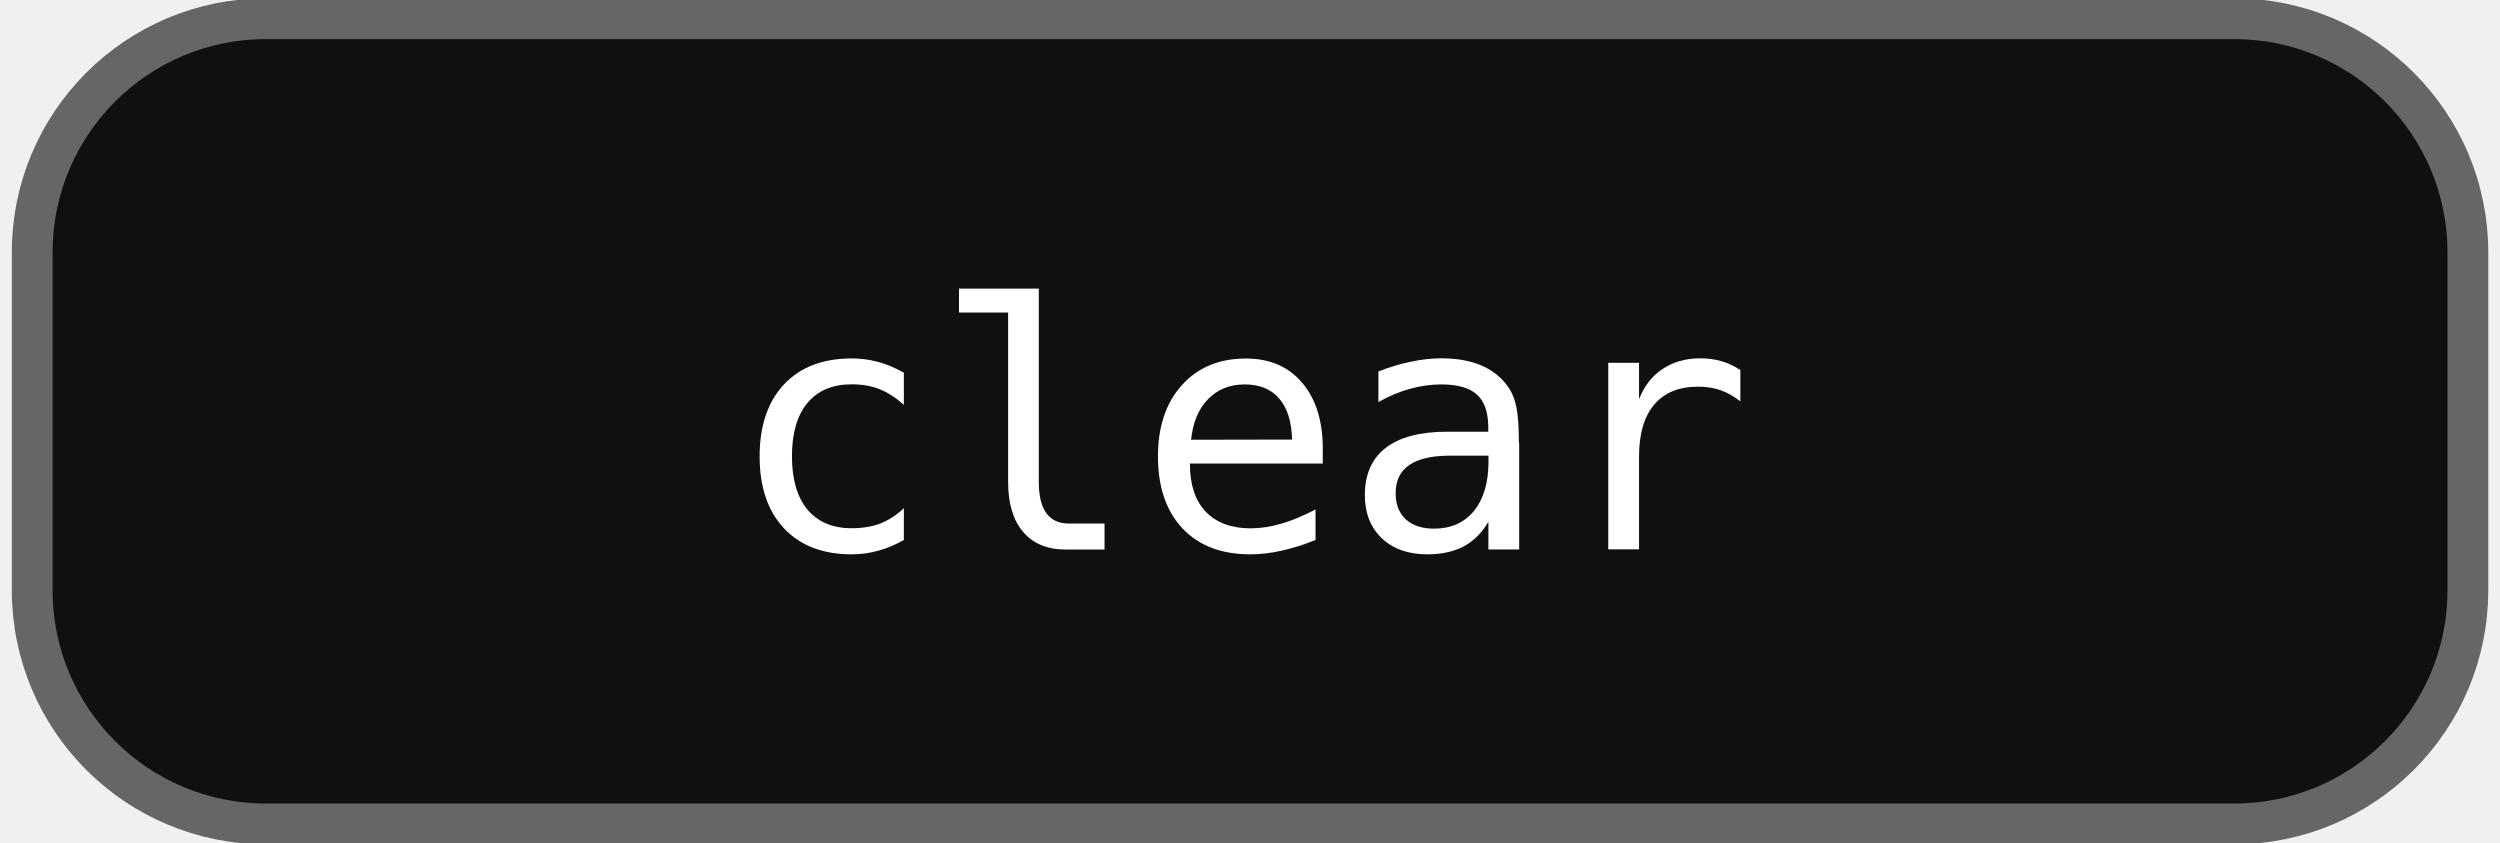
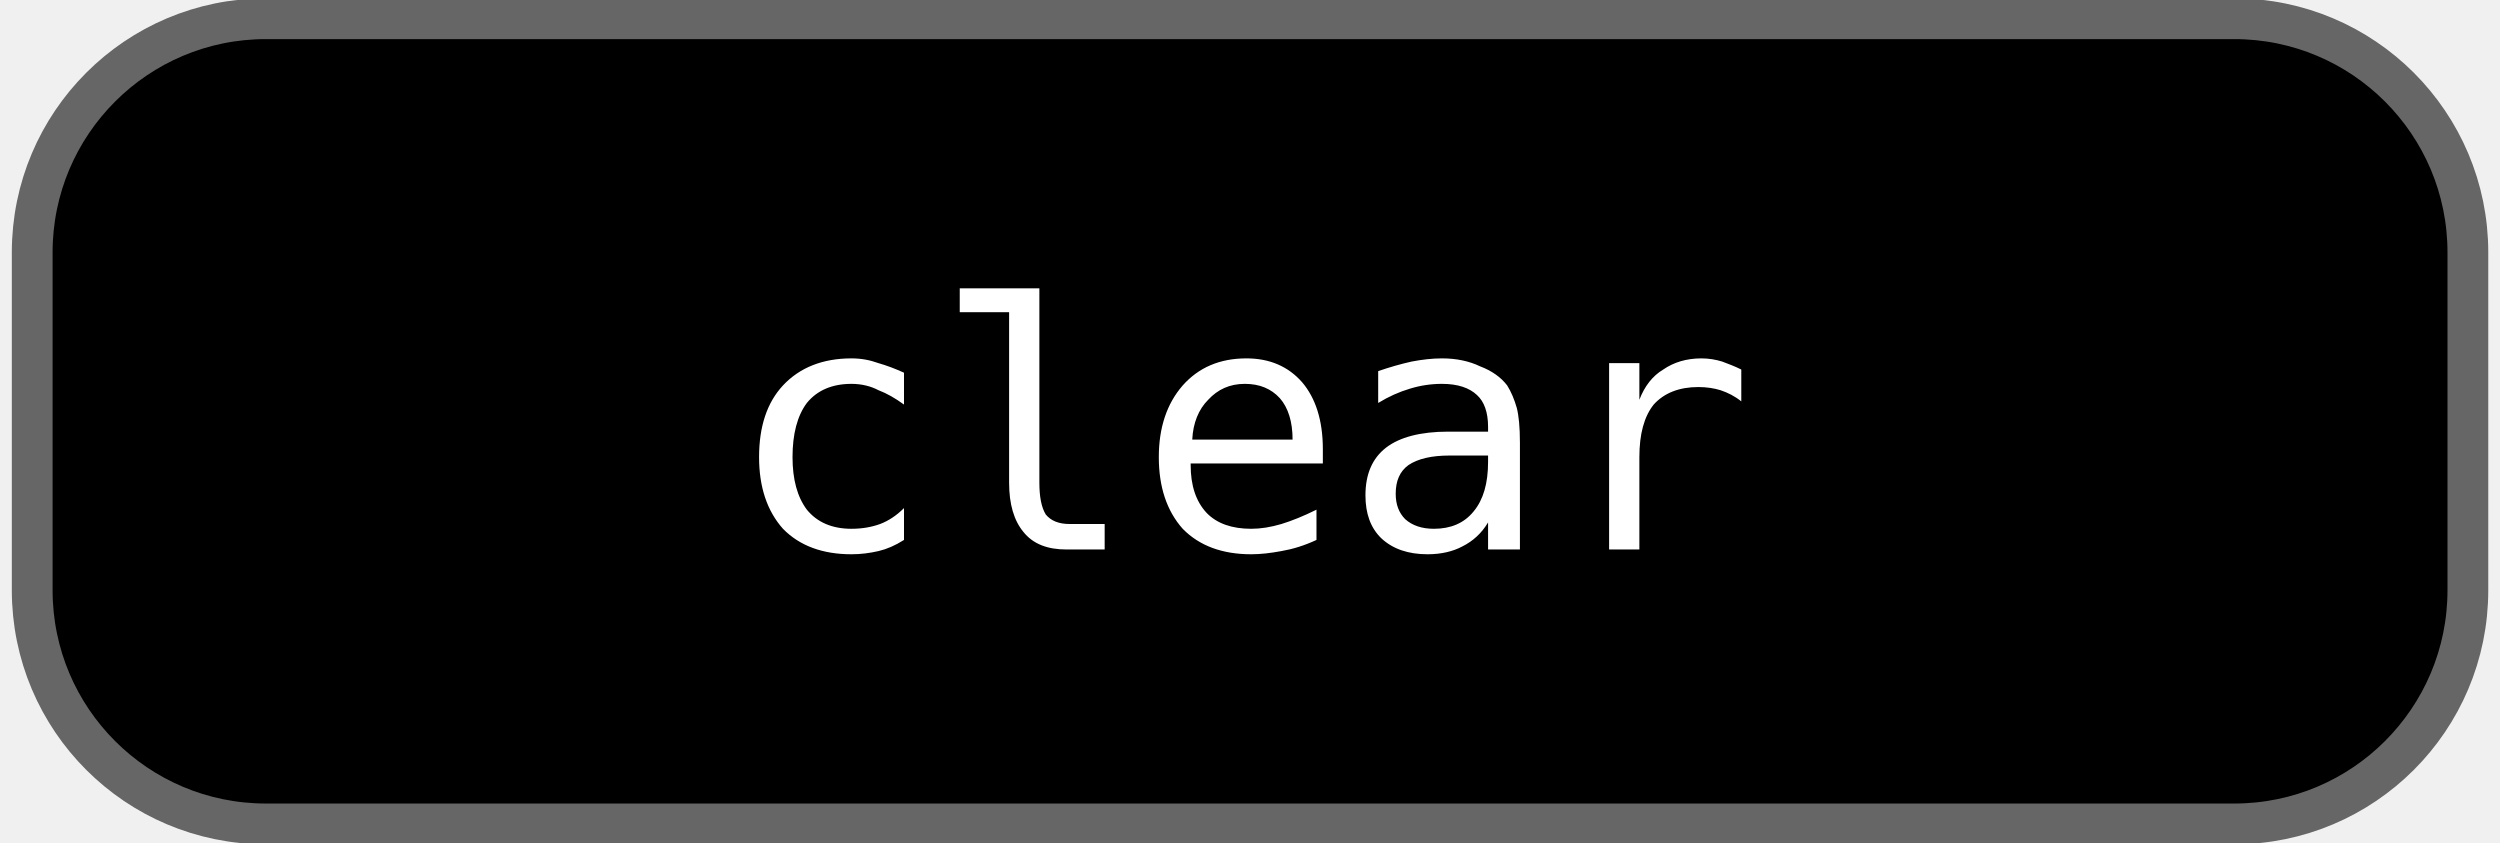
<svg xmlns="http://www.w3.org/2000/svg" width="24.528mm" height="8.268mm" viewBox="0 0 24.528 8.268" id="svg12732" version="1.1">
  <defs id="defs12734" />
  <g id="layer1" transform="translate(-33.84911,-100.8541)">
    <g id="g6495-9" transform="translate(-183.805,-55.31727)" style="fill:#00ffff;stroke:#00ffff">
-       <rect rx="2.293" y="156.355" x="217.97" height="7.9" width="23.897" id="rect6489-3-3" style="fill:#101010;stroke:#666666;stroke-width:0.4;stroke-opacity:1;stroke-miterlimit:4;stroke-dasharray:none;fill-opacity:1" />
-       <g style="font-style:normal;font-weight:normal;font-size:4.781px;line-height:125%;font-family:Sans;letter-spacing:0px;word-spacing:0px;fill:#000000;fill-opacity:1;stroke:none" id="text5655-6-2-5-7">
-         <path d="m 226.522,161.469 q -0.121,0.07 -0.25,0.105 -0.127,0.036 -0.261,0.036 -0.425,0 -0.665,-0.255 -0.239,-0.255 -0.239,-0.706 0,-0.451 0.239,-0.706 0.24,-0.255 0.665,-0.255 0.132,0 0.258,0.034 0.126,0.034 0.253,0.106 l 0,0.315 q -0.119,-0.106 -0.24,-0.154 -0.119,-0.047 -0.271,-0.047 -0.283,0 -0.435,0.183 -0.152,0.183 -0.152,0.523 0,0.338 0.152,0.523 0.154,0.183 0.435,0.183 0.157,0 0.281,-0.047 0.124,-0.049 0.23,-0.15 l 0,0.312 z" style="font-style:normal;font-variant:normal;font-weight:normal;font-stretch:normal;font-size:3.347px;font-family:'DejaVu Sans Mono';-inkscape-font-specification:'DejaVu Sans Mono';fill:#ffffff" id="path5292" />
-         <path d="m 227.846,160.899 q 0,0.203 0.073,0.306 0.075,0.103 0.221,0.103 l 0.351,0 0,0.255 -0.381,0 q -0.27,0 -0.418,-0.173 -0.147,-0.173 -0.147,-0.49 l 0,-1.662 -0.482,0 0,-0.235 0.783,0 0,1.897 z" style="font-style:normal;font-variant:normal;font-weight:normal;font-stretch:normal;font-size:3.347px;font-family:'DejaVu Sans Mono';-inkscape-font-specification:'DejaVu Sans Mono';fill:#ffffff" id="path5294" />
-         <path d="m 230.632,160.572 0,0.147 -1.303,0 0,0.01 q 0,0.299 0.155,0.463 0.157,0.163 0.441,0.163 0.144,0 0.301,-0.046 0.157,-0.046 0.335,-0.139 l 0,0.299 q -0.172,0.07 -0.332,0.105 -0.159,0.036 -0.307,0.036 -0.427,0 -0.667,-0.255 -0.24,-0.257 -0.24,-0.706 0,-0.438 0.235,-0.699 0.235,-0.261 0.628,-0.261 0.35,0 0.551,0.237 0.203,0.237 0.203,0.647 z m -0.301,-0.088 q -0.007,-0.265 -0.126,-0.402 -0.118,-0.139 -0.34,-0.139 -0.217,0 -0.358,0.144 -0.141,0.144 -0.167,0.399 l 0.99,-0.002 z" style="font-style:normal;font-variant:normal;font-weight:normal;font-stretch:normal;font-size:3.347px;font-family:'DejaVu Sans Mono';-inkscape-font-specification:'DejaVu Sans Mono';fill:#ffffff" id="path5296" />
-         <path d="m 231.976,160.642 -0.1,0 q -0.263,0 -0.397,0.093 -0.132,0.091 -0.132,0.275 0,0.165 0.1,0.257 0.1,0.091 0.276,0.091 0.248,0 0.391,-0.172 0.142,-0.173 0.144,-0.477 l 0,-0.067 -0.281,0 z m 0.583,-0.124 0,1.044 -0.302,0 0,-0.271 q -0.096,0.163 -0.244,0.242 -0.145,0.077 -0.355,0.077 -0.279,0 -0.446,-0.157 -0.167,-0.159 -0.167,-0.423 0,-0.306 0.204,-0.464 0.206,-0.159 0.603,-0.159 l 0.404,0 0,-0.047 q -0.002,-0.219 -0.111,-0.317 -0.11,-0.1 -0.35,-0.1 -0.154,0 -0.311,0.044 -0.157,0.044 -0.306,0.129 l 0,-0.301 q 0.167,-0.064 0.319,-0.095 0.154,-0.033 0.297,-0.033 0.227,0 0.387,0.067 0.162,0.067 0.261,0.201 0.062,0.082 0.088,0.203 0.026,0.119 0.026,0.36 z" style="font-style:normal;font-variant:normal;font-weight:normal;font-stretch:normal;font-size:3.347px;font-family:'DejaVu Sans Mono';-inkscape-font-specification:'DejaVu Sans Mono';fill:#ffffff" id="path5298" />
-         <path d="m 234.729,160.109 q -0.096,-0.075 -0.196,-0.11 -0.1,-0.034 -0.219,-0.034 -0.281,0 -0.43,0.176 -0.149,0.176 -0.149,0.51 l 0,0.91 -0.302,0 0,-1.83 0.302,0 0,0.358 q 0.075,-0.194 0.23,-0.297 0.157,-0.105 0.371,-0.105 0.111,0 0.208,0.028 0.096,0.028 0.185,0.087 l 0,0.307 z" style="font-style:normal;font-variant:normal;font-weight:normal;font-stretch:normal;font-size:3.347px;font-family:'DejaVu Sans Mono';-inkscape-font-specification:'DejaVu Sans Mono';fill:#ffffff" id="path5300" />
-       </g>
+       <rect rx="2.293" y="156.355" x="217.97" height="7.9" width="23.897" id="rect6489-3-3" style="fill:#000000;stroke:#666666;stroke-width:0.4;stroke-opacity:1;stroke-miterlimit:4;stroke-dasharray:none" />
+       <text id="text5655-6-2-5-7" y="161.562" x="224.788" style="font-style:normal;font-weight:normal;font-size:4.781px;line-height:125%;font-family:Sans;letter-spacing:0px;word-spacing:0px;fill:#000000;fill-opacity:1;stroke:none" xml:space="preserve">
+         <tspan style="font-style:normal;font-variant:normal;font-weight:normal;font-stretch:normal;font-size:3.347px;font-family:'DejaVu Sans Mono';-inkscape-font-specification:'DejaVu Sans Mono';fill:#ffffff" y="161.562" x="224.788" id="tspan5657-9-1-3-6">clear</tspan>
+       </text>
    </g>
  </g>
</svg>
